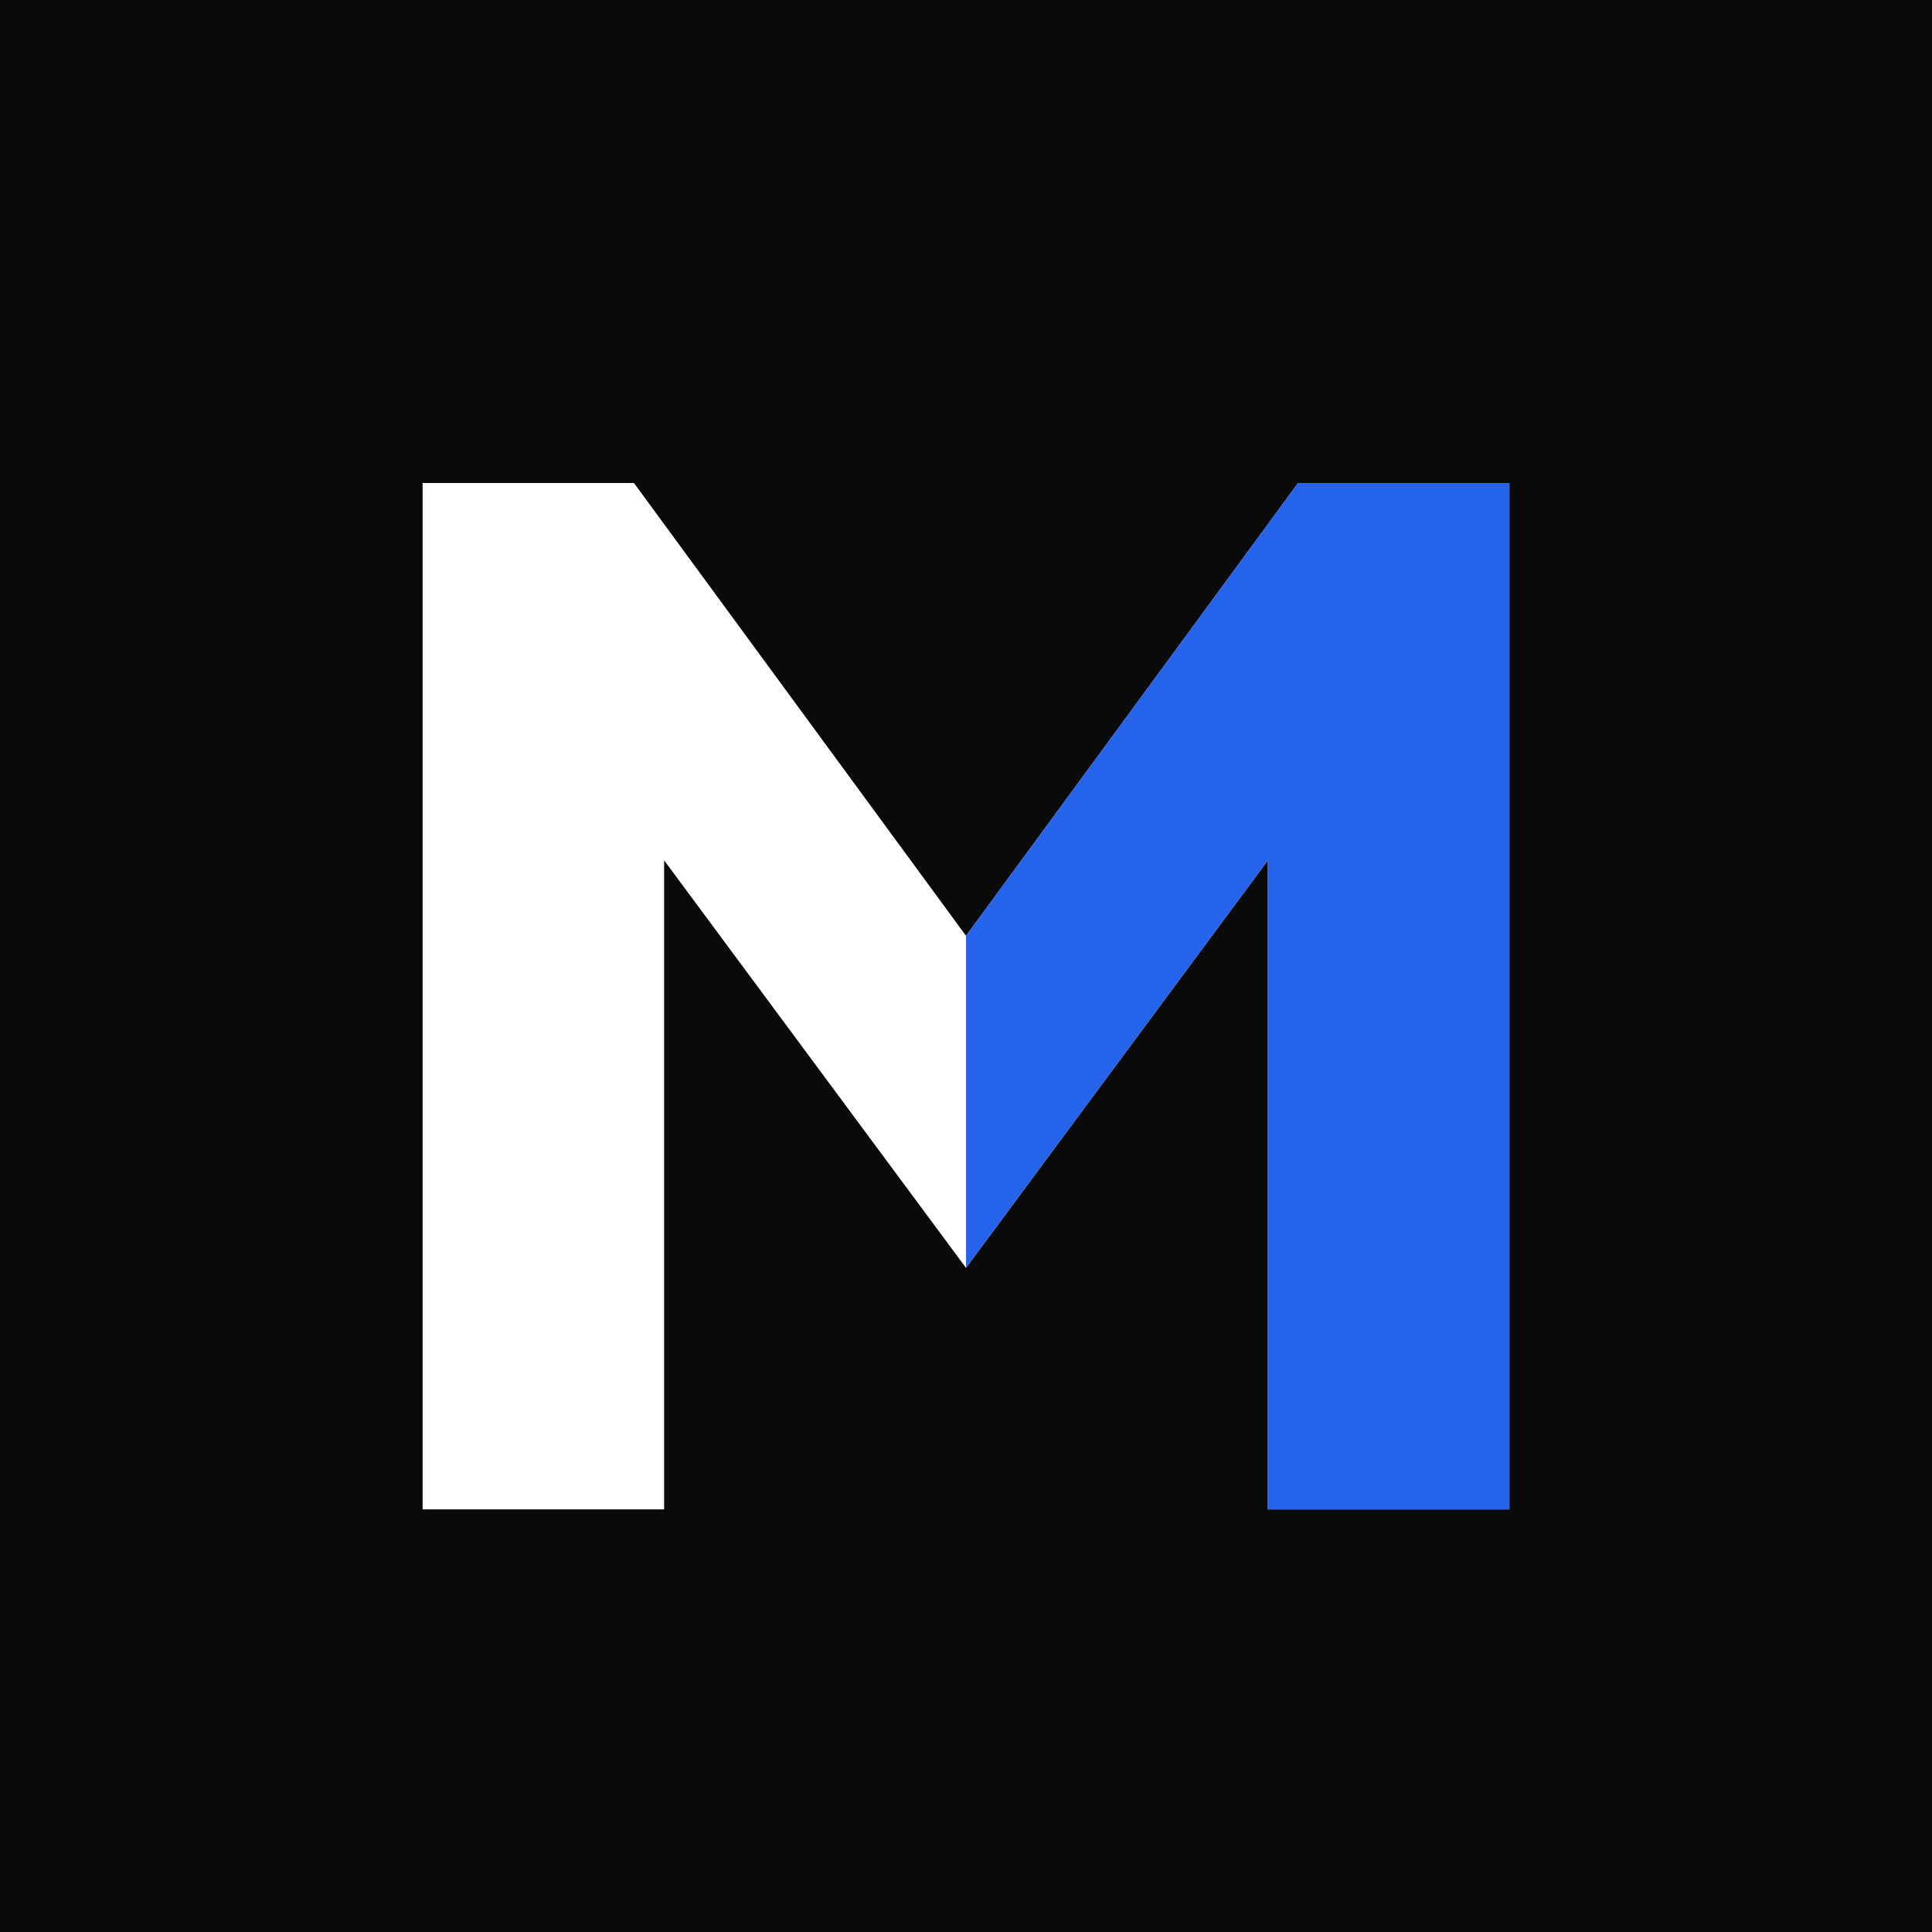
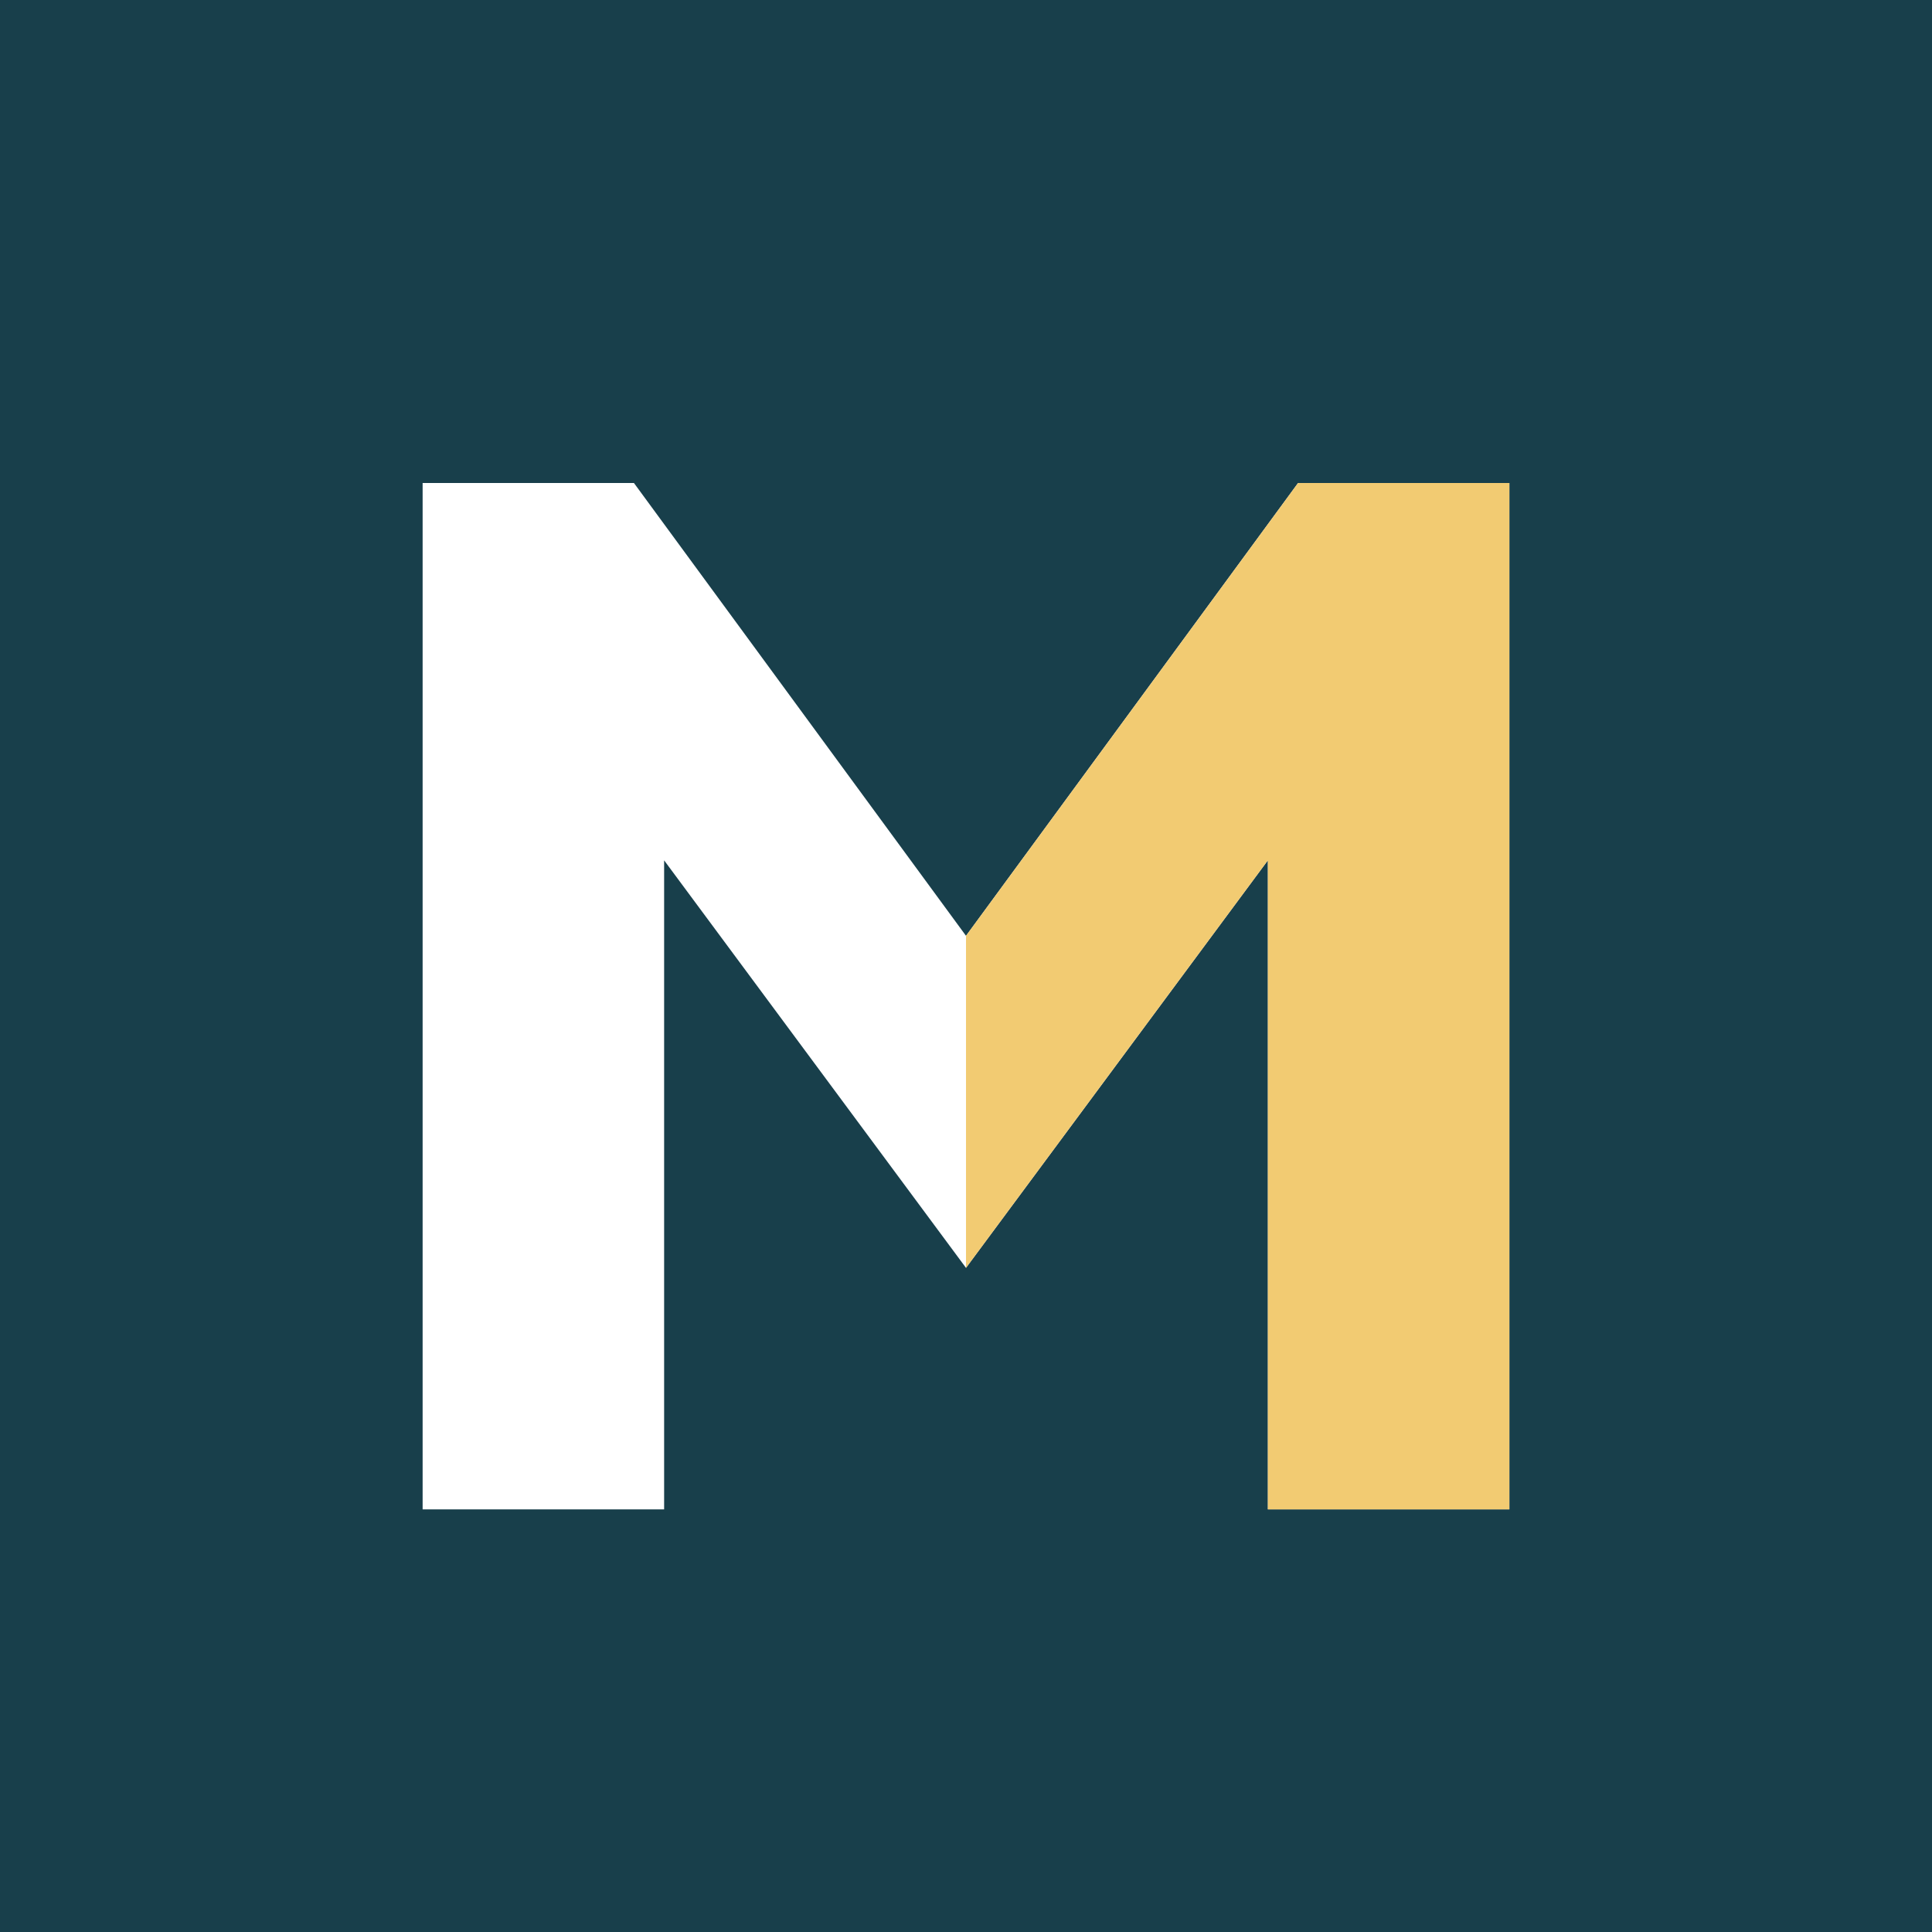
<svg xmlns="http://www.w3.org/2000/svg" viewBox="0 0 64 64" role="img" aria-label="Maserta">
  <defs>
    <clipPath id="r">
      <rect x="32" width="32" height="64" />
    </clipPath>
  </defs>
-   <rect width="64" height="64" rx="0" fill="#0A0A0A" />
+   <rect width="64" height="64" rx="0" fill="#183F4B" />
  <path d="M14 50V16H21L32 31L43 16H50V50H42V28.5L32 42L22 28.5V50Z" fill="#FFFFFF" />
-   <path d="M14 50V16H21L32 31L43 16H50V50H42V28.5L32 42L22 28.5V50Z" fill="#2563EB" clip-path="url(#r)" />
+   <path d="M14 50V16H21L32 31L43 16H50V50H42V28.5L32 42L22 28.5V50Z" fill="#F2CB72" clip-path="url(#r)" />
</svg>
